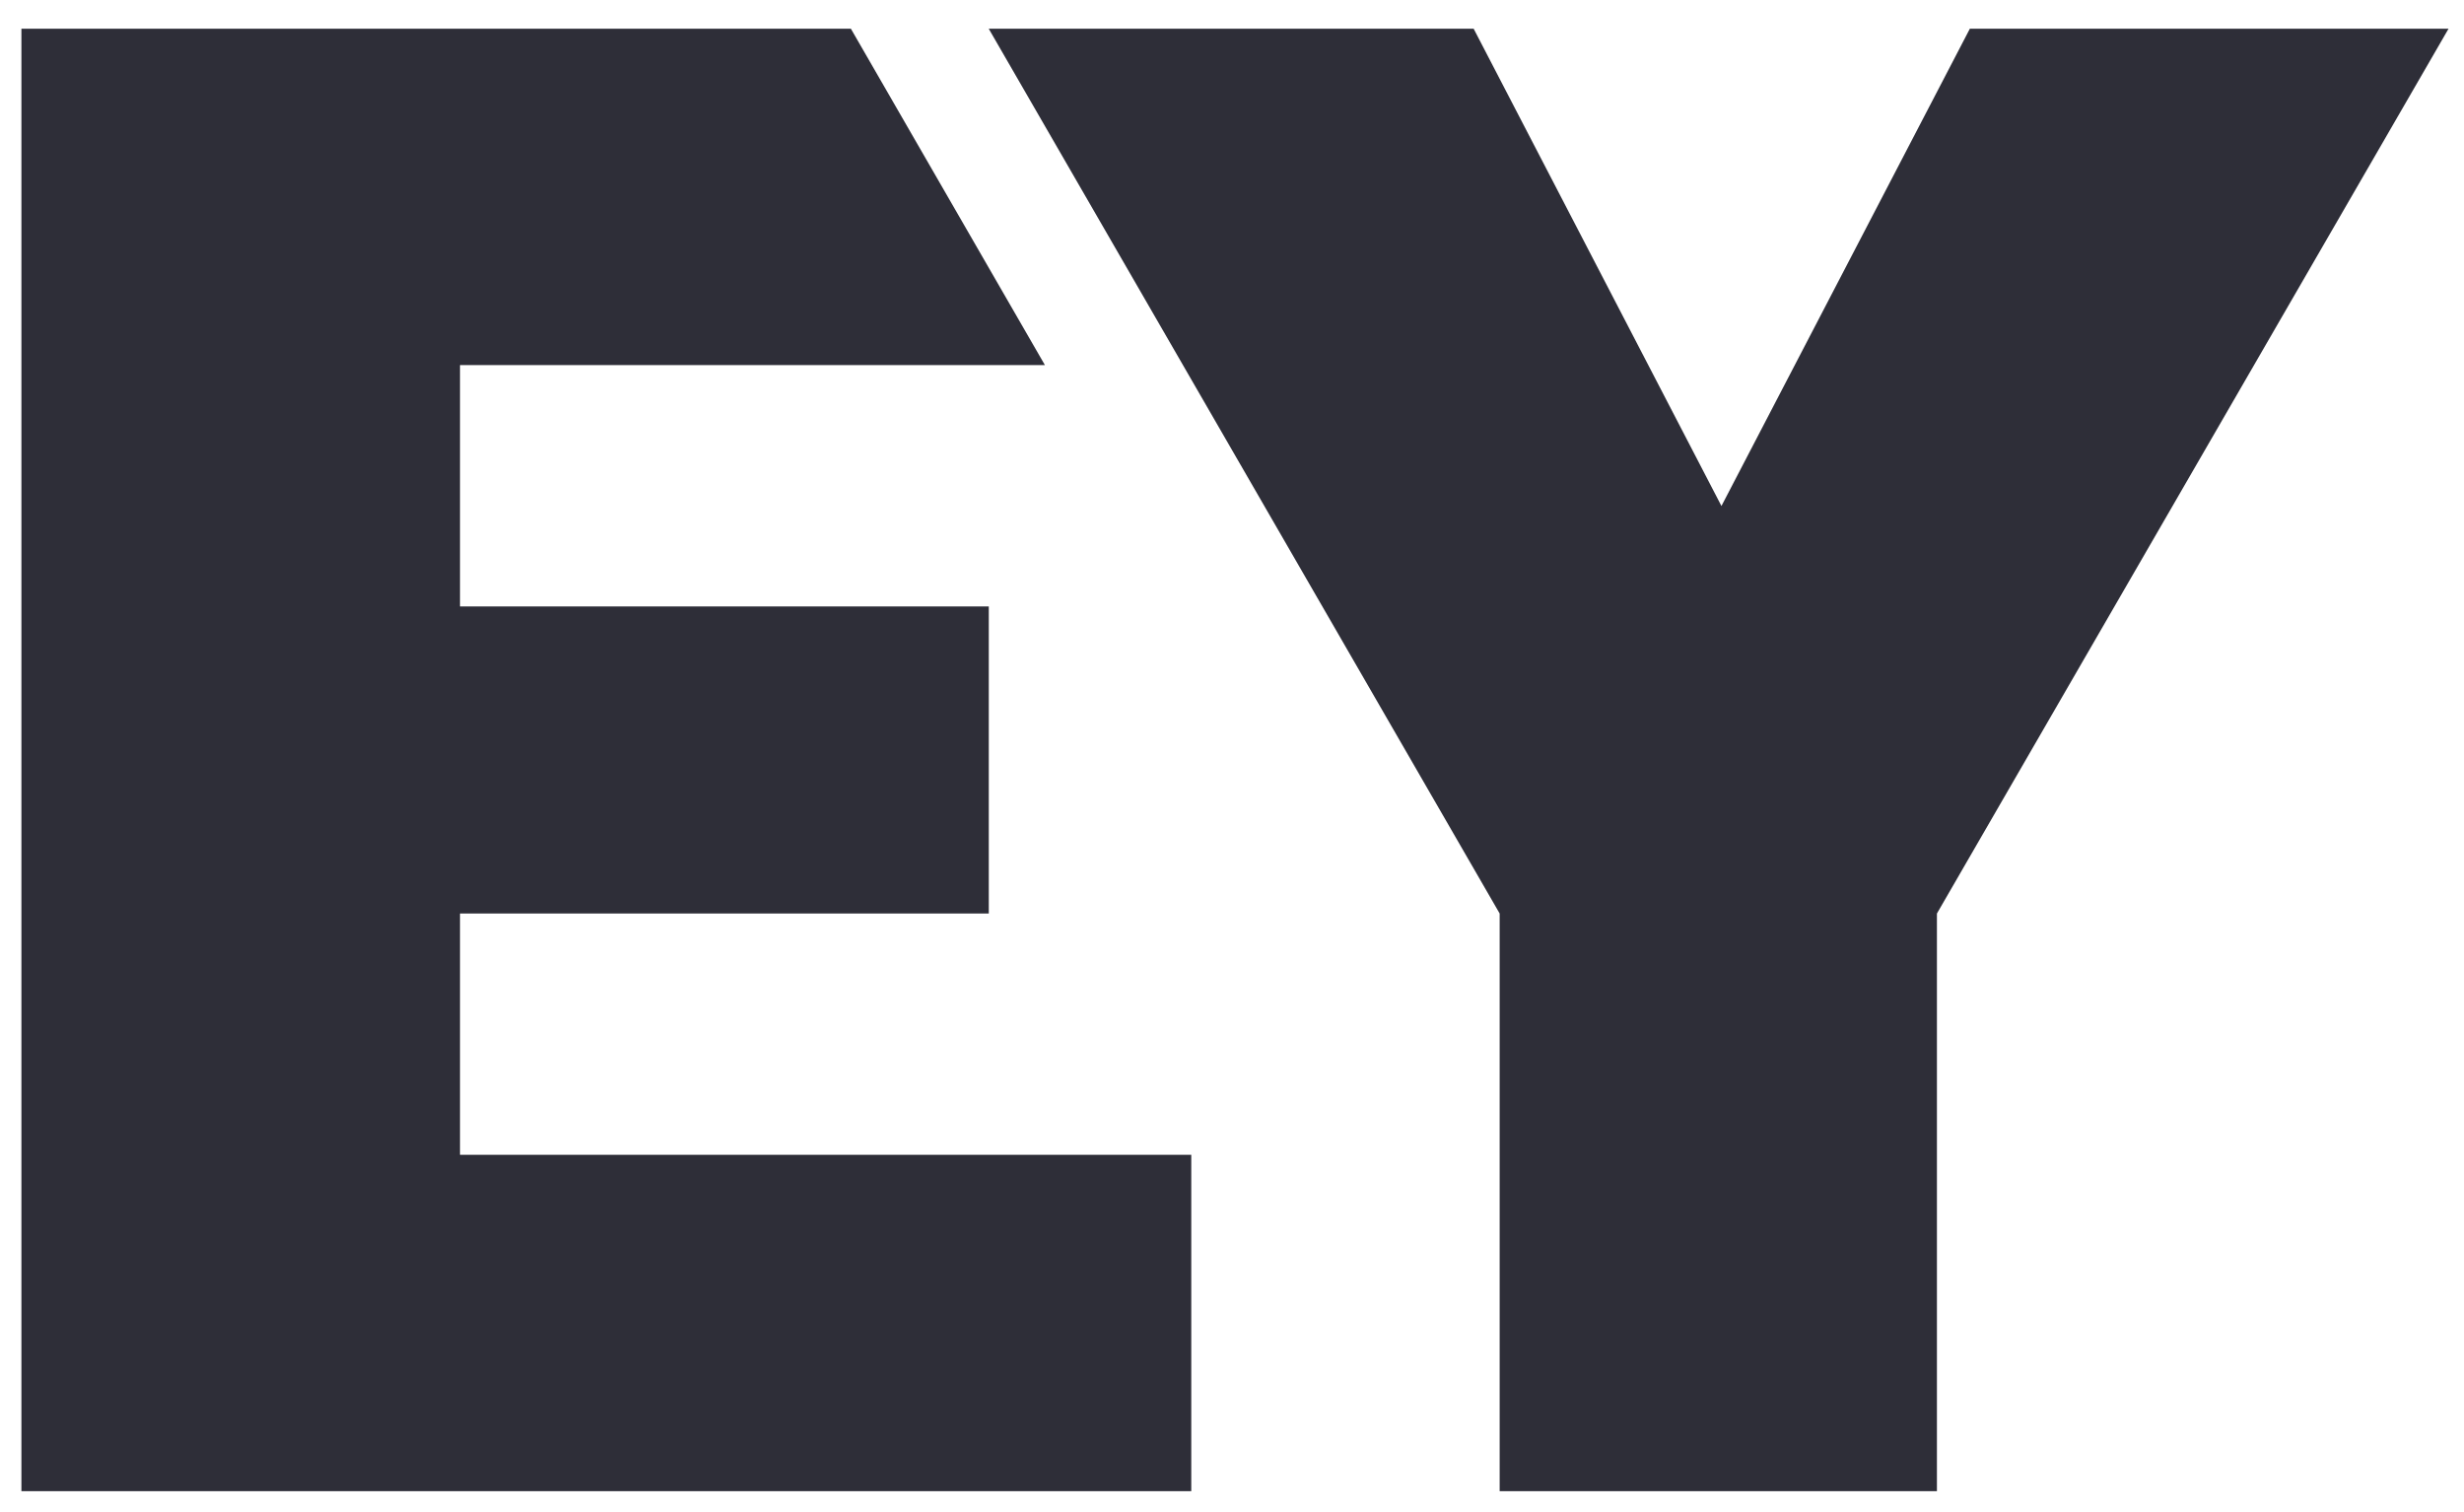
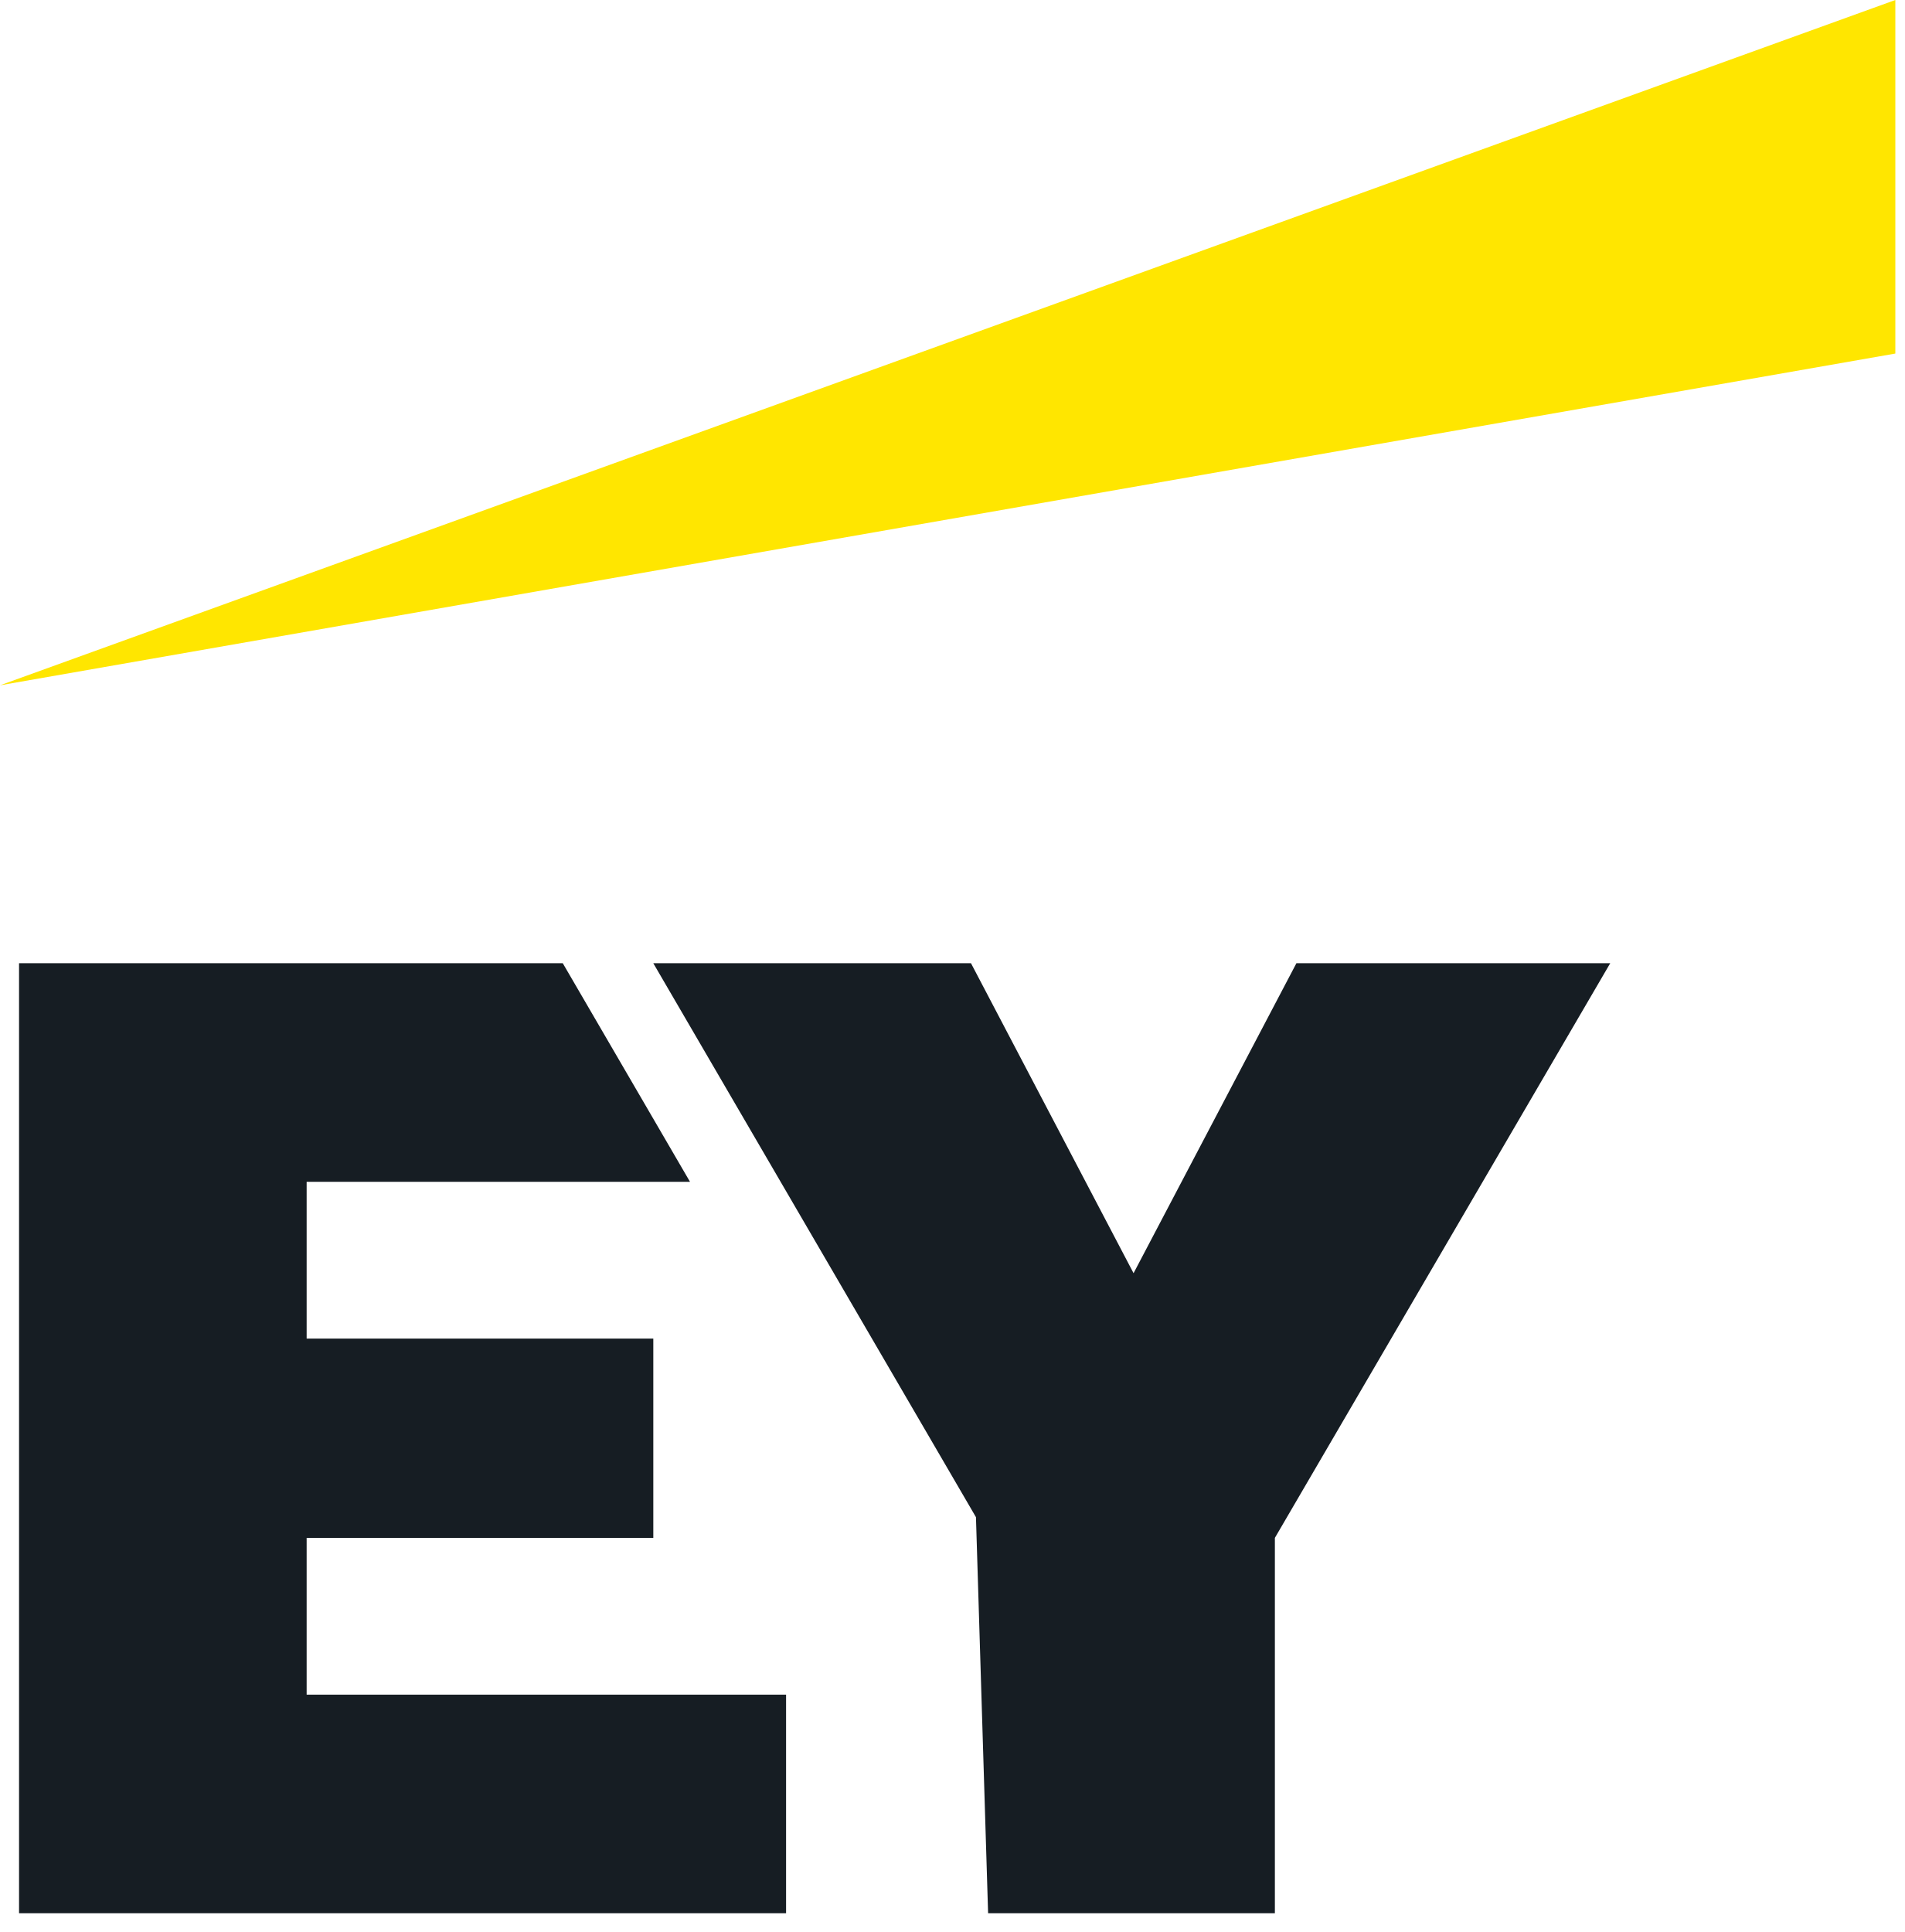
- <svg xmlns="http://www.w3.org/2000/svg" version="1.1" id="Layer_1" x="0px" y="0px" viewBox="0 0 477.63 293.03" style="enable-background:new 0 0 477.63 293.03;" xml:space="preserve">
-   <style type="text/css">
- 	.st0{fill:#2E2E38;}
- </style>
-   <polygon class="st0" points="89.17,177.07 191.67,177.07 191.67,117.55 89.17,117.55 89.17,70.77 202.55,70.77 164.94,5.57   4.15,5.57 4.15,289.03 230.92,289.03 230.92,223.84 89.17,223.84 " />
-   <polygon class="st0" points="381.84,5.57 333.69,98.08 285.66,5.57 191.66,5.57 290.7,177.07 290.7,289.03 375.46,289.03   375.46,177.07 474.63,5.57 " />
+ <svg xmlns="http://www.w3.org/2000/svg" width="69" height="70" viewBox="0 0 69 70" fill="none">
+   <path fill-rule="evenodd" clip-rule="evenodd" d="M23.67 34.9H35.18L41.07 46.13L46.97 34.9H58.34L46.19 55.72V69.32H35.8L35.36 54.97" fill="#161D23" />
+   <path fill-rule="evenodd" clip-rule="evenodd" d="M0.69 34.9H20.39L25 42.82H11.11V48.5H23.67V55.72H11.11V61.4H28.48V69.32H0.69" fill="#161D23" />
+   <path fill-rule="evenodd" clip-rule="evenodd" d="M0 24.83L68.67 0V12.81L0 24.83Z" fill="#FFE600" />
</svg>
